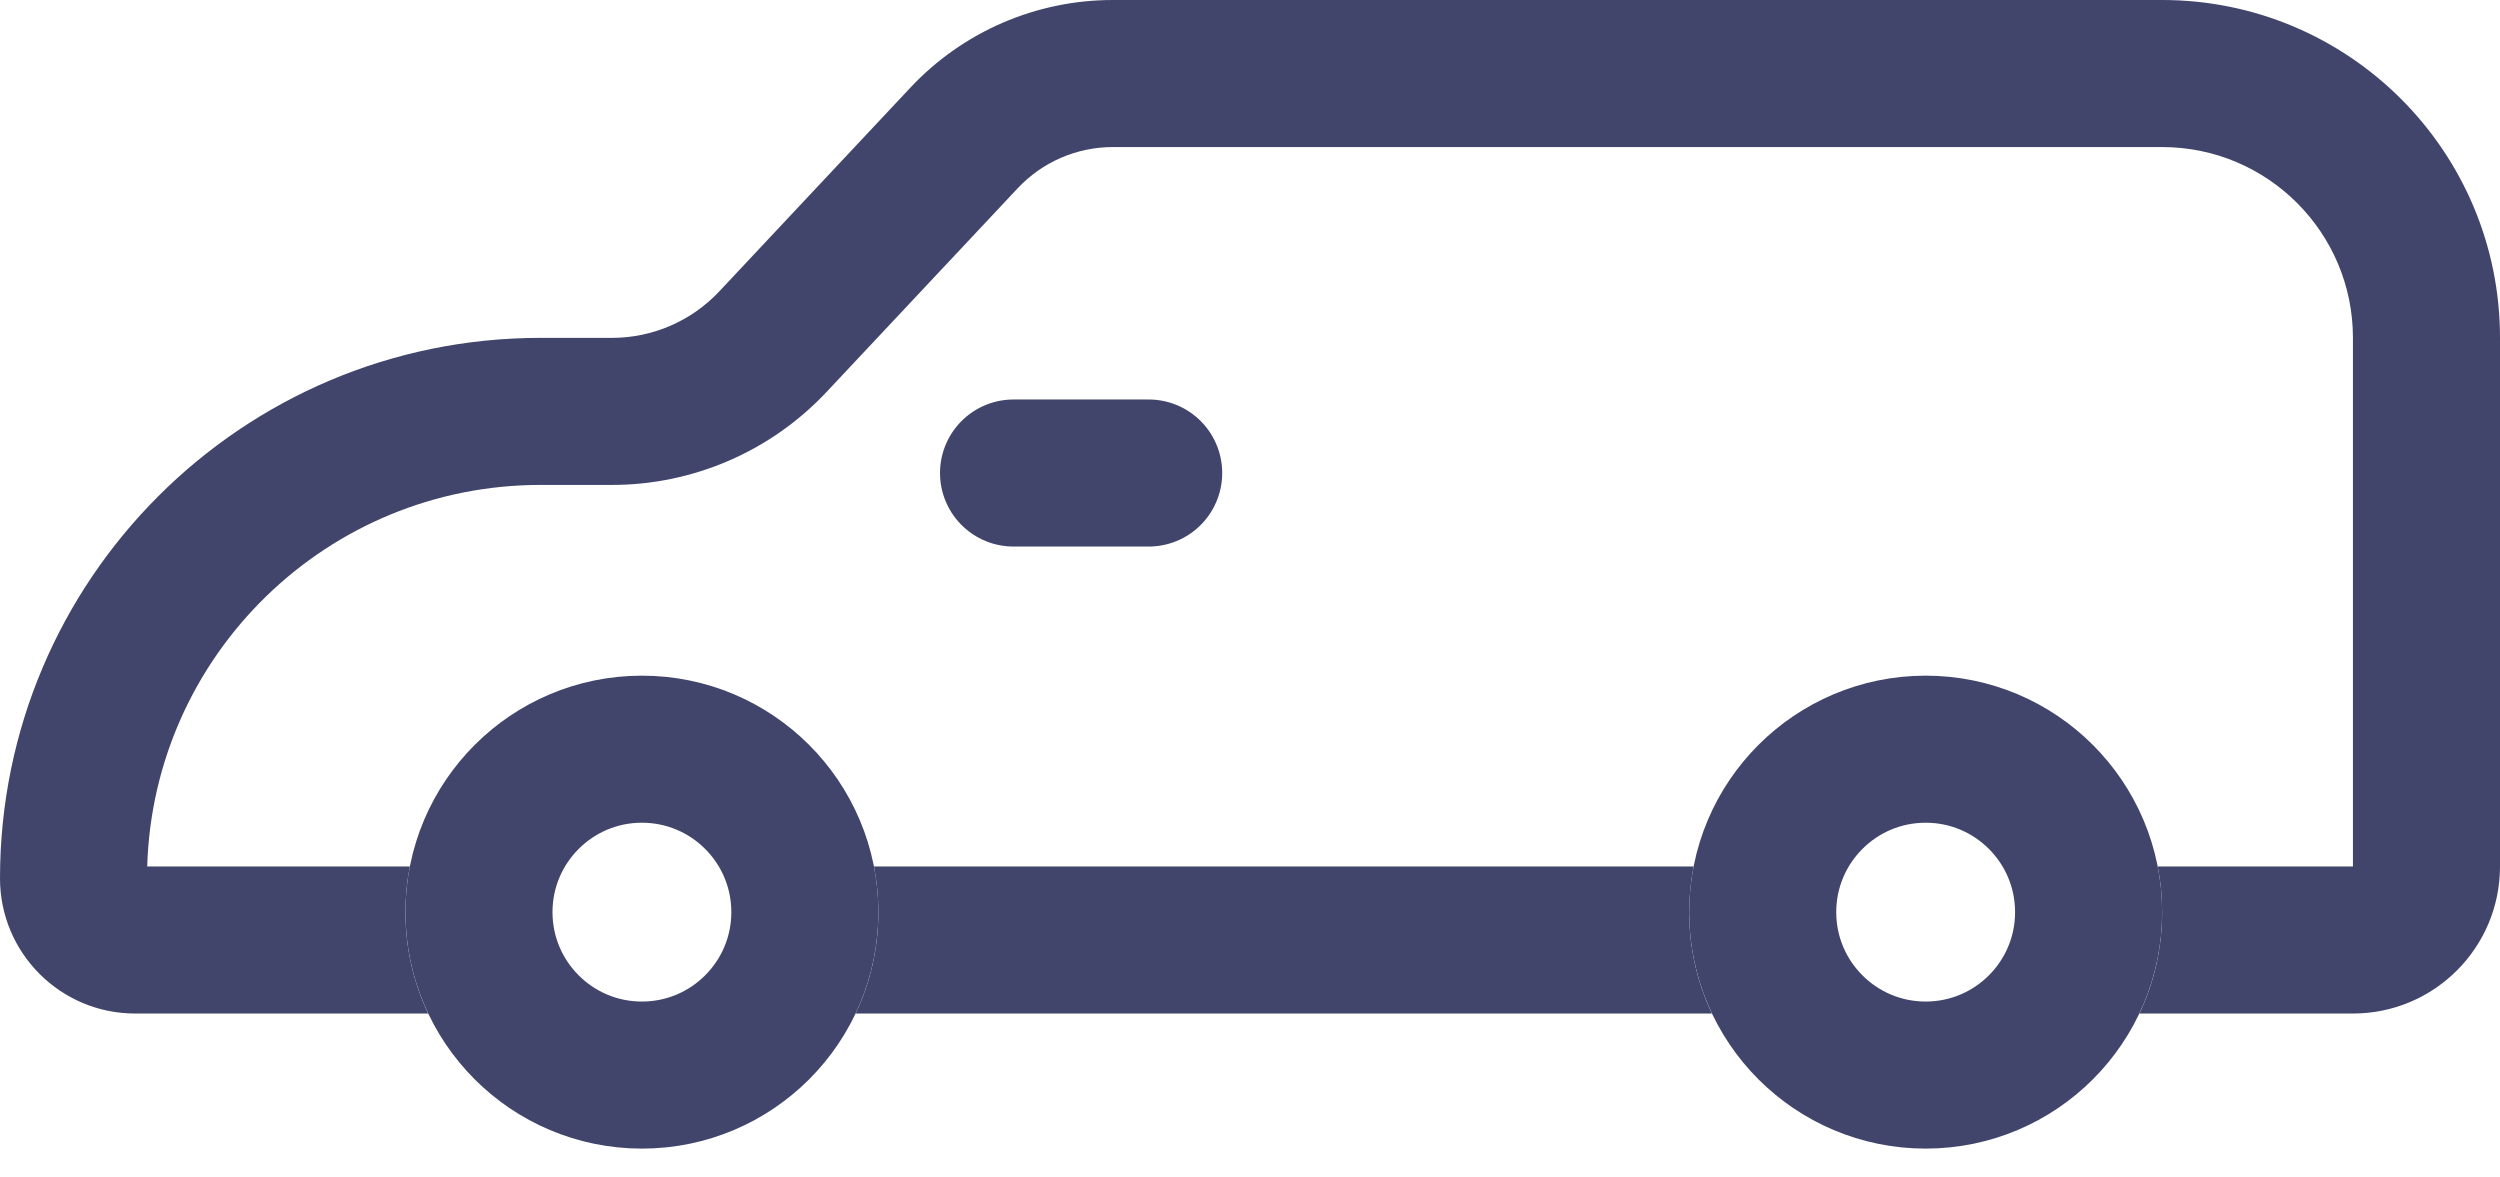
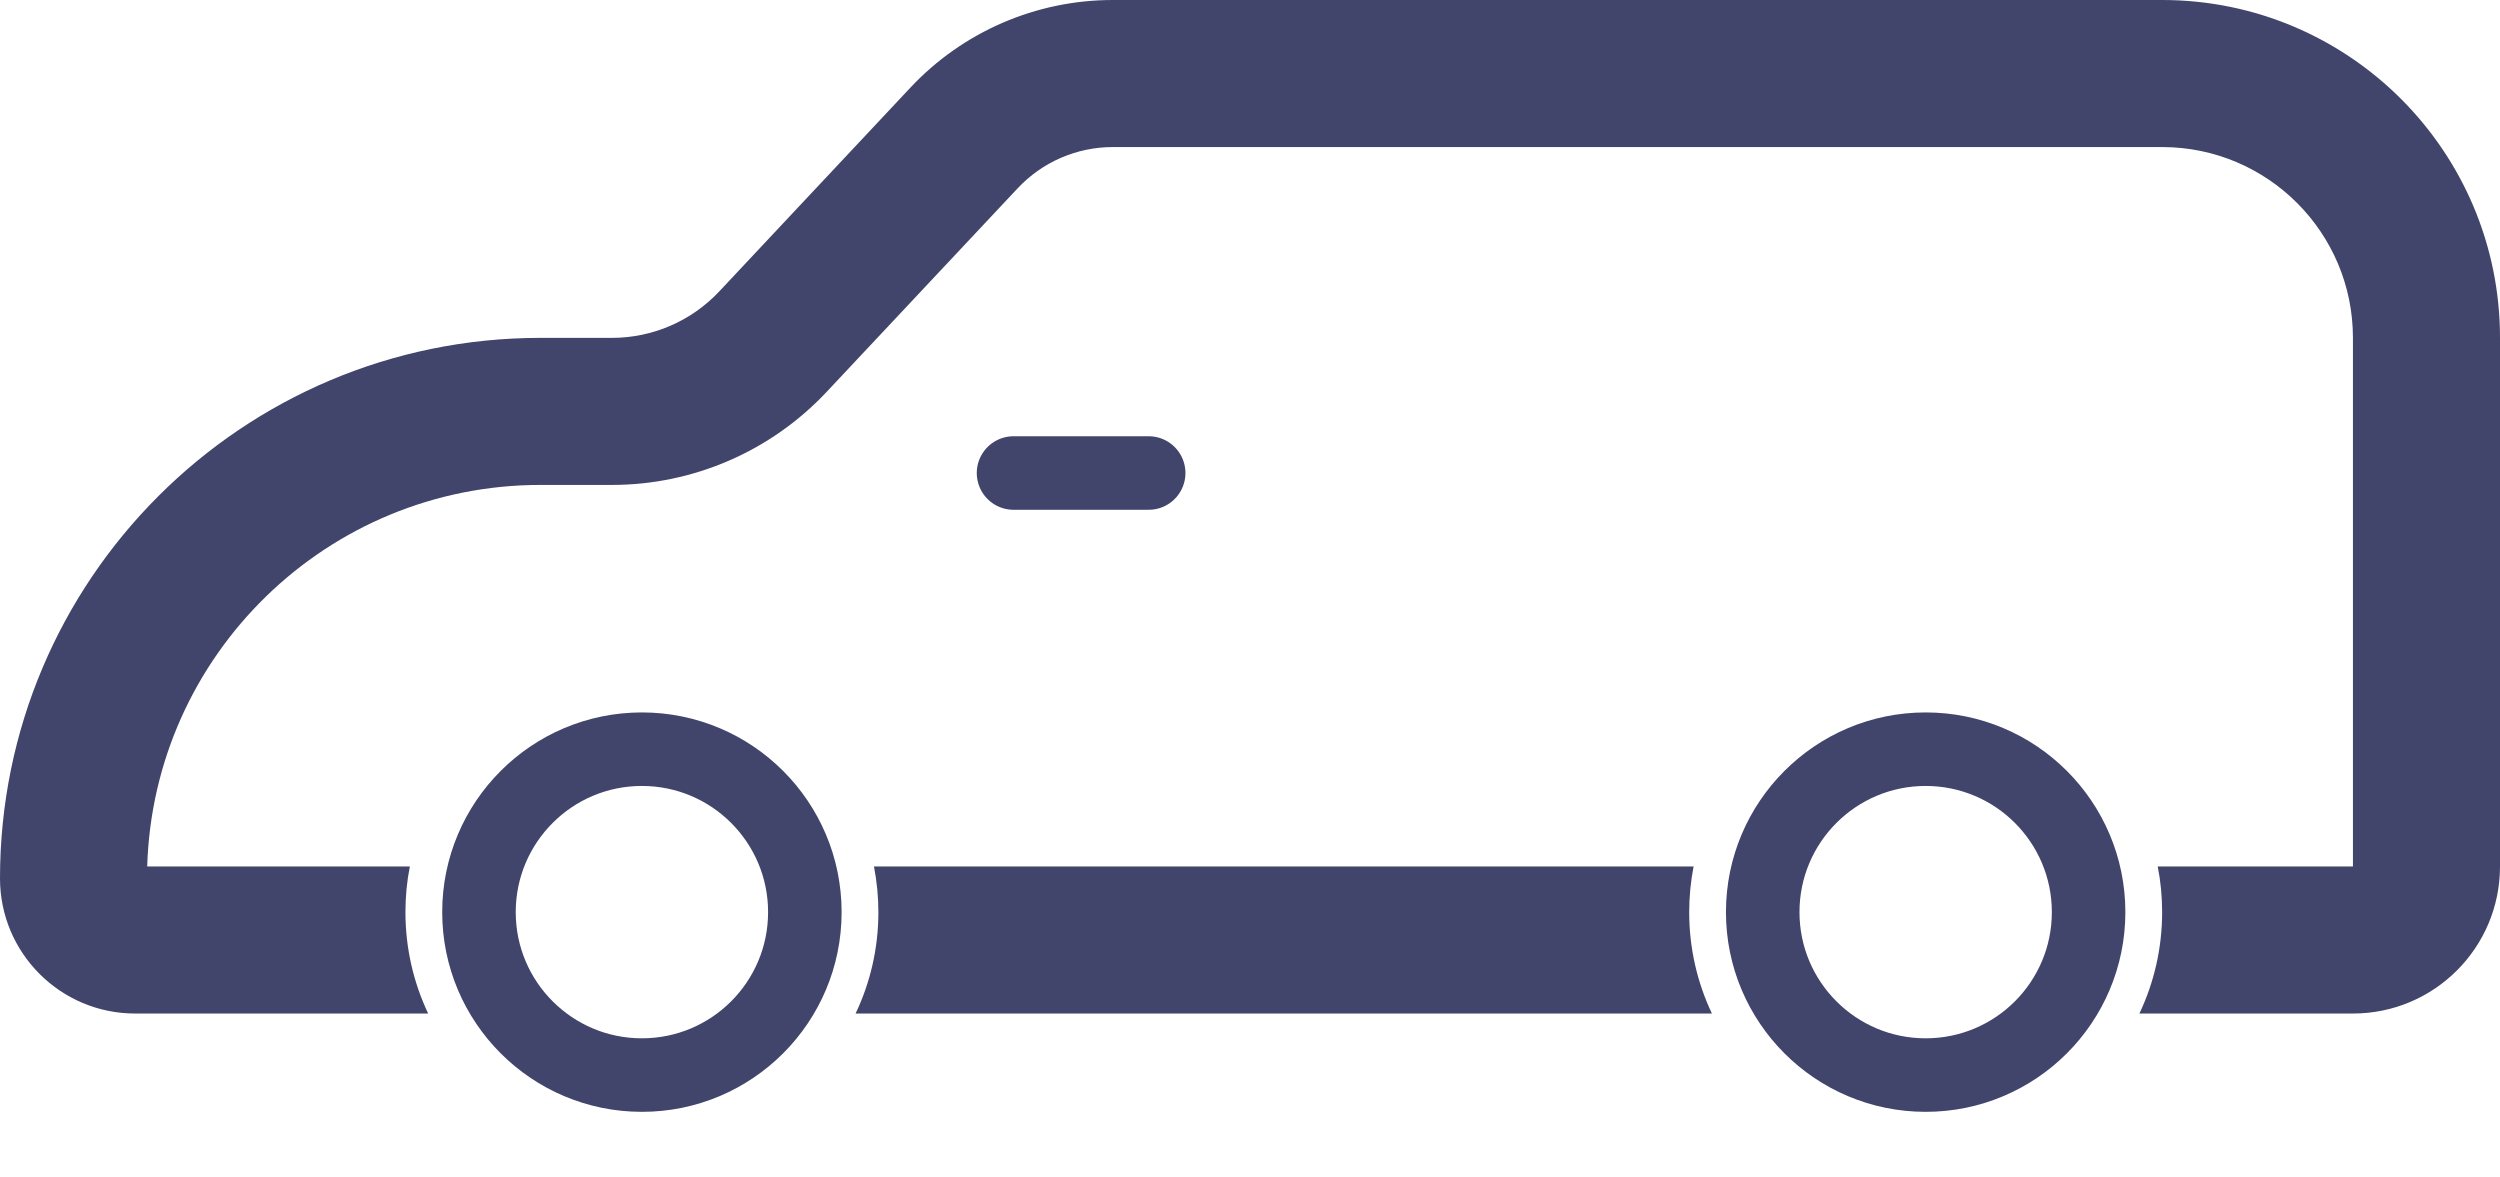
<svg xmlns="http://www.w3.org/2000/svg" width="34" height="16" viewBox="0 0 34 16" fill="none">
  <path fill-rule="evenodd" clip-rule="evenodd" d="M32 11.784V4.595C32 3.162 30.838 2 29.405 2H15.134C14.644 2 14.176 2.203 13.841 2.56L11.24 5.332C10.484 6.137 9.428 6.595 8.323 6.595H7.351C4.45 6.595 2.088 8.903 2.002 11.784H5.574C5.534 11.985 5.514 12.193 5.514 12.405C5.514 12.899 5.625 13.366 5.823 13.784H1.838C0.823 13.784 0 12.961 0 11.946C0 7.886 3.291 4.595 7.351 4.595H8.323C8.876 4.595 9.404 4.366 9.782 3.963L12.382 1.191C13.095 0.431 14.091 0 15.134 0H29.405C31.943 0 34 2.057 34 4.595V11.784C34 12.888 33.105 13.784 32 13.784H29.096C29.294 13.366 29.405 12.899 29.405 12.405C29.405 12.193 29.385 11.985 29.345 11.784H32ZM23.033 11.784L11.886 11.784C11.925 11.985 11.946 12.193 11.946 12.405C11.946 12.899 11.835 13.366 11.636 13.784H23.282C23.084 13.366 22.973 12.899 22.973 12.405C22.973 12.193 22.994 11.985 23.033 11.784Z" fill="#41456B" />
-   <path d="M13.784 6.433H15.622" stroke="#41456B" stroke-width="2" stroke-linecap="round" stroke-linejoin="round" />
-   <circle cx="8.73" cy="12.405" r="2.216" stroke="#41456B" stroke-width="2" />
-   <circle cx="26.189" cy="12.405" r="2.216" stroke="#41456B" stroke-width="2" />
+   <path d="M13.784 6.433H15.622" stroke="#41456B" strokeWidth="2" stroke-linecap="round" strokeLinejoin="round" />
+   <circle cx="8.73" cy="12.405" r="2.216" stroke="#41456B" strokeWidth="2" />
+   <circle cx="26.189" cy="12.405" r="2.216" stroke="#41456B" strokeWidth="2" />
</svg>
